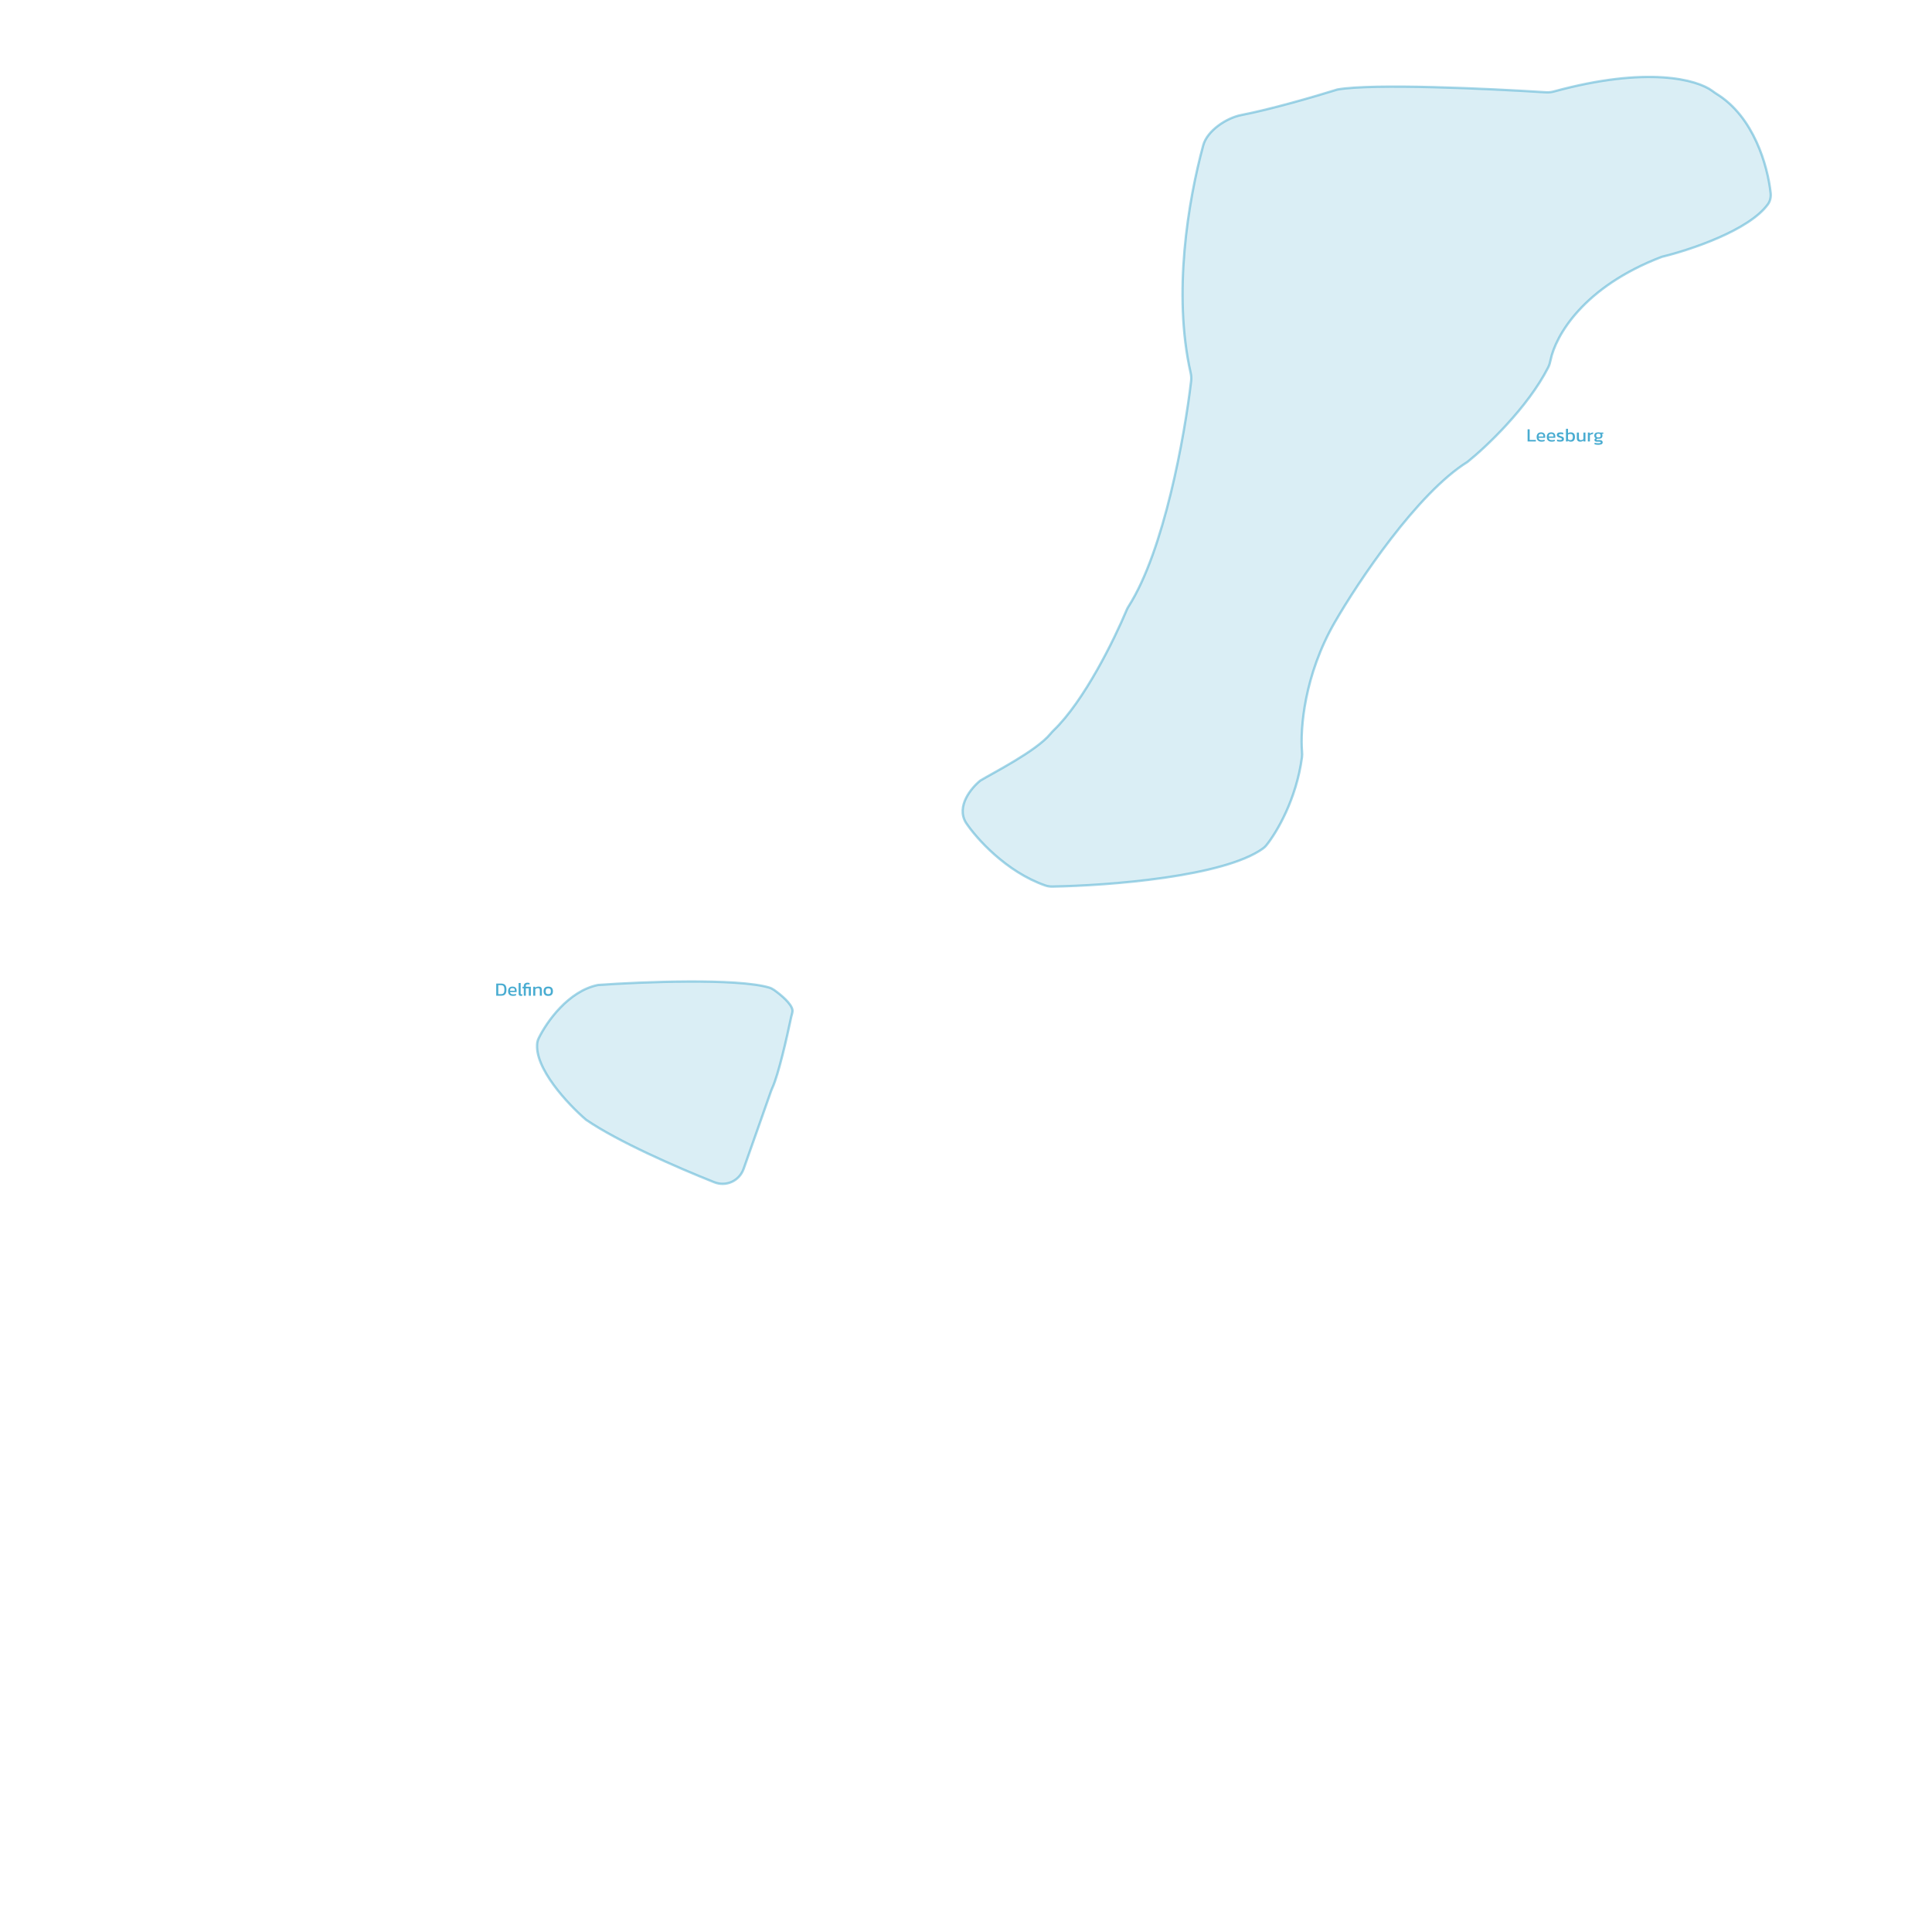
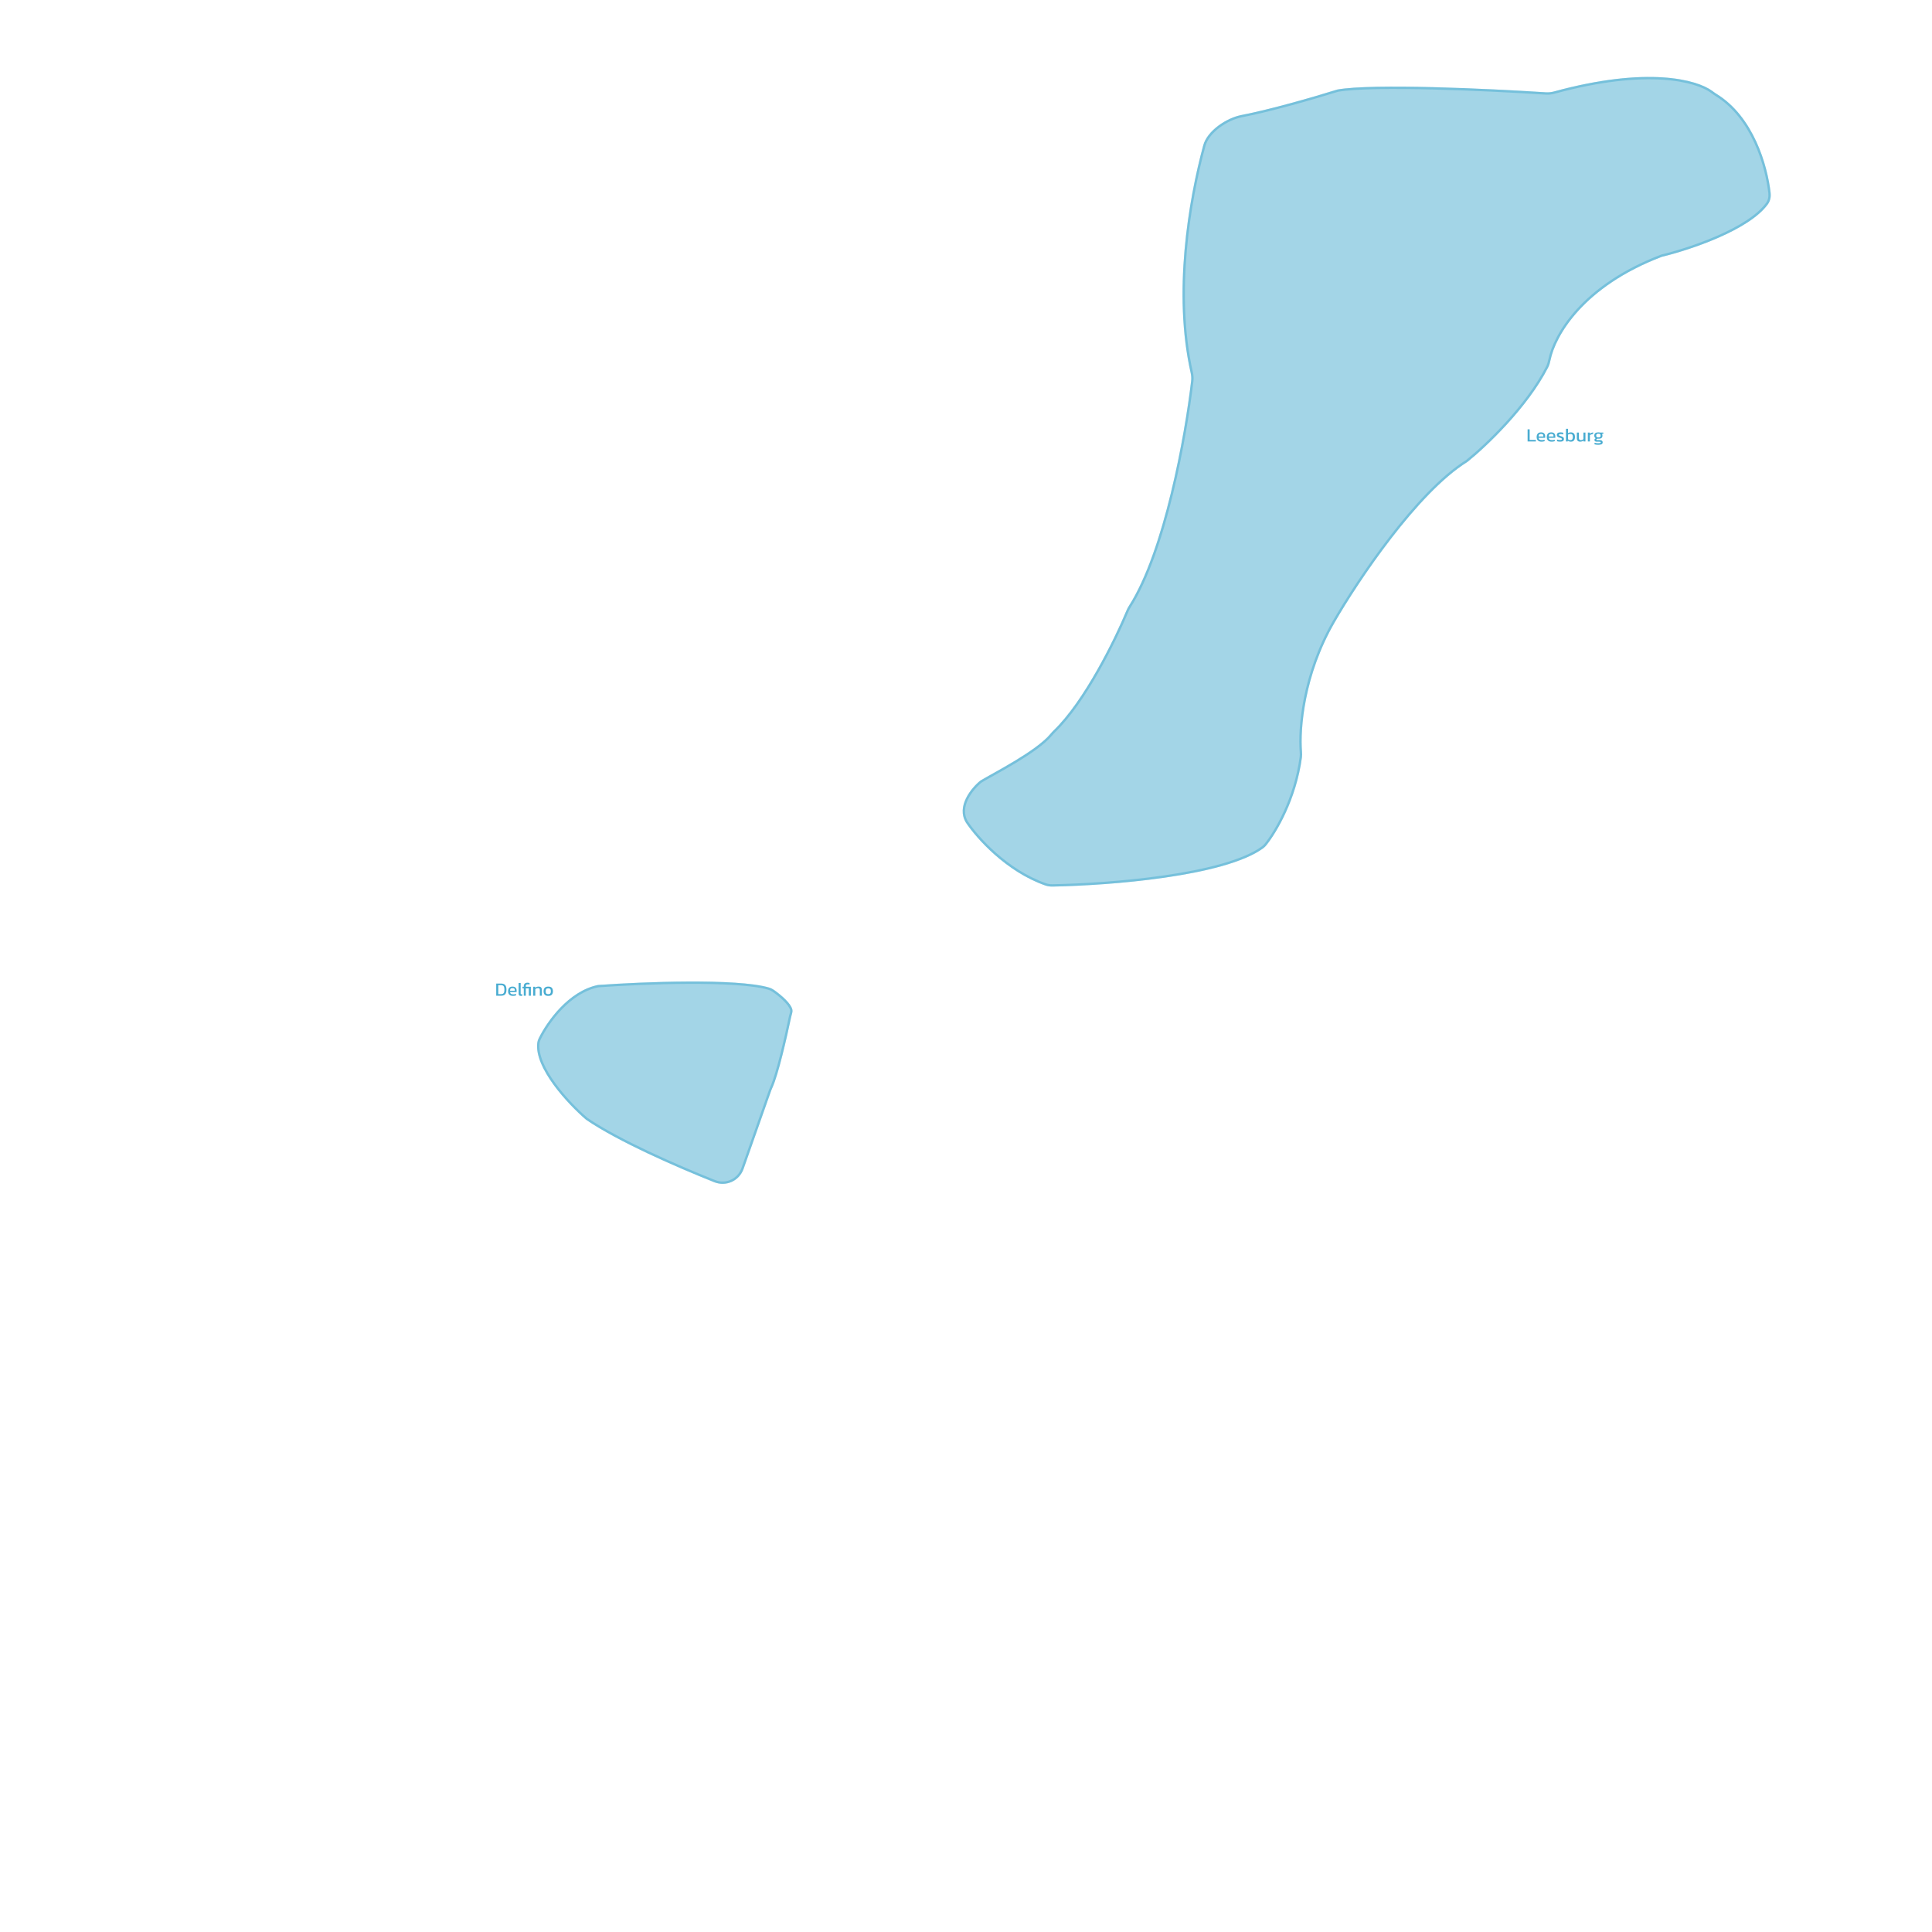
<svg xmlns="http://www.w3.org/2000/svg" width="8192" height="8192" viewBox="0 0 8192 8192" fill="none">
-   <path d="M4785.74 2570.43C4935.85 2335.06 5023.19 1848.19 5050.52 1615.36C5051.88 1603.79 5051.06 1592.24 5048.48 1580.89C4972.23 1245.14 5037.89 851.383 5101.84 616.227C5118.78 553.937 5200.43 499.938 5263.81 487.652C5385.84 463.994 5565.48 412.366 5671 379.5C5822.18 352.937 6312.47 375.713 6554.99 391.386C6566.34 392.119 6577.76 390.858 6588.74 387.862C6984.95 279.663 7194.99 337.103 7260.39 385.449L7261.55 386.303C7267.16 390.454 7272.73 394.58 7278.68 398.237C7436.27 495.055 7495.05 702.967 7507.78 817.535C7509.67 834.57 7506.51 851.944 7496.49 865.852C7417.11 976.063 7168.23 1059.62 7046.5 1089C6712.8 1216.27 6595.77 1424.11 6574.67 1526.76C6572.46 1537.49 6569.65 1548.06 6564.68 1557.82C6477.73 1728.34 6301.71 1895.01 6222.5 1958.5C6010.1 2090.5 5759 2466.5 5660 2638C5529.92 2862.86 5512.75 3090.67 5520.84 3187.85C5521.49 3195.66 5521.56 3203.46 5520.52 3211.22C5496.6 3389.41 5414 3528.77 5369.61 3584.13C5365.59 3589.13 5361.13 3593.46 5355.94 3597.23C5190.77 3717.16 4703.8 3754.9 4462.78 3759.26C4452.21 3759.45 4441.83 3757.97 4431.86 3754.48C4265.69 3696.43 4139.02 3553.85 4095.5 3488C4053.5 3418.8 4118.67 3340.5 4156.5 3310C4212.48 3276.02 4392.53 3185.59 4453.85 3111.9C4458.12 3106.77 4462.45 3101.8 4467.26 3097.17C4596.47 2973.09 4724.49 2712.59 4776.8 2587.42C4779.31 2581.44 4782.25 2575.9 4785.74 2570.43Z" fill="#49ACD1" fill-opacity="0.2" stroke="#49ACD1" stroke-opacity="0.5" stroke-width="10" />
-   <path d="M3261.19 4187.34C3124.15 4147.13 2723.68 4163.06 2535.5 4176.5C2409.85 4202.17 2318.5 4332.3 2284.21 4402.12C2281.31 4408.02 2279.1 4414.21 2278.22 4420.72C2263.73 4528.13 2408.51 4682.5 2485 4748C2620.99 4840.85 2866.36 4948.21 3028.47 5012.83C3078.92 5032.95 3134.8 5007.51 3153.04 4956.35C3188.27 4857.53 3239.85 4709.47 3270.12 4624.21C3271.73 4619.68 3273.64 4615.44 3275.64 4611.08C3300.58 4556.6 3336.74 4398.87 3354.9 4311.59C3356.98 4301.56 3361.88 4291.53 3359.92 4281.48C3354.73 4254.86 3312.45 4218.97 3282.36 4197.73C3275.87 4193.15 3268.81 4189.57 3261.19 4187.34Z" fill="#49ACD1" fill-opacity="0.2" stroke="#49ACD1" stroke-opacity="0.5" stroke-width="10" />
+   <path d="M4785.74 2570.43C4935.85 2335.06 5023.19 1848.19 5050.52 1615.36C5051.88 1603.79 5051.06 1592.24 5048.48 1580.89C4972.23 1245.14 5037.89 851.383 5101.84 616.227C5118.78 553.937 5200.43 499.938 5263.81 487.652C5385.84 463.994 5565.48 412.366 5671 379.5C5822.18 352.937 6312.47 375.713 6554.99 391.386C6566.34 392.119 6577.76 390.858 6588.74 387.862C6984.95 279.663 7194.99 337.103 7260.39 385.449L7261.55 386.303C7267.16 390.454 7272.73 394.58 7278.68 398.237C7436.27 495.055 7495.05 702.967 7507.78 817.535C7509.67 834.57 7506.51 851.944 7496.49 865.852C7417.11 976.063 7168.23 1059.62 7046.5 1089C6712.8 1216.27 6595.77 1424.11 6574.67 1526.76C6572.46 1537.49 6569.65 1548.06 6564.68 1557.82C6477.73 1728.34 6301.71 1895.01 6222.5 1958.5C6010.1 2090.5 5759 2466.5 5660 2638C5529.92 2862.86 5512.75 3090.67 5520.84 3187.85C5521.49 3195.66 5521.56 3203.46 5520.52 3211.22C5496.6 3389.41 5414 3528.77 5369.61 3584.13C5365.59 3589.13 5361.13 3593.46 5355.94 3597.23C5190.77 3717.16 4703.8 3754.9 4462.78 3759.26C4452.21 3759.45 4441.83 3757.97 4431.86 3754.48C4265.69 3696.43 4139.02 3553.85 4095.5 3488C4053.5 3418.8 4118.67 3340.5 4156.5 3310C4212.48 3276.02 4392.53 3185.59 4453.85 3111.9C4458.12 3106.77 4462.45 3101.8 4467.26 3097.17C4596.47 2973.09 4724.49 2712.59 4776.8 2587.42C4779.31 2581.44 4782.25 2575.9 4785.74 2570.43Z" fill="#49ACD1" fill-opacity="0.5" />
+   <path d="M7045.33 1084.14L7045.02 1084.21L7044.72 1084.33C6709.68 1212.11 6591.27 1421.18 6569.77 1525.76C6567.59 1536.34 6564.89 1546.39 6560.22 1555.55C6473.83 1724.97 6298.71 1890.95 6219.6 1954.41C6112.66 2020.96 5996.44 2148.48 5894.76 2280.38C5792.91 2412.52 5705.27 2549.58 5655.67 2635.5C5525 2861.38 5507.7 3090.23 5515.86 3188.27C5516.49 3195.84 5516.54 3203.25 5515.56 3210.56C5491.78 3387.69 5409.63 3526.22 5365.71 3581C5361.95 3585.68 5357.81 3589.69 5353 3593.18C5312.43 3622.64 5251.7 3647.3 5179.24 3667.72C5106.87 3688.11 5023.22 3704.17 4937.08 3716.63C4764.82 3741.57 4583.04 3752.08 4462.68 3754.26C4452.65 3754.44 4442.87 3753.03 4433.51 3749.76C4268.81 3692.23 4142.96 3550.69 4099.73 3485.32C4079.99 3452.74 4085.22 3417.83 4100.55 3386.7C4115.85 3355.62 4140.89 3329.06 4159.38 3314.1C4170.85 3307.16 4187.48 3297.85 4207.31 3286.76C4211.53 3284.4 4215.9 3281.96 4220.4 3279.44C4246.12 3265.03 4275.85 3248.2 4305.76 3230.12C4365.36 3194.1 4426.42 3152.68 4457.69 3115.1C4461.92 3110.01 4466.11 3105.21 4470.73 3100.78C4535.86 3038.23 4600.46 2941.57 4655.22 2845.17C4710.02 2748.7 4755.19 2652.09 4781.42 2589.35C4783.8 2583.65 4786.61 2578.36 4789.95 2573.12C4865.48 2454.7 4924.99 2273.46 4969.03 2093.13C5013.1 1912.66 5041.8 1732.53 5055.49 1615.94C5056.92 1603.75 5056.04 1591.63 5053.35 1579.78C4977.37 1245.22 5042.79 852.402 5106.66 617.54C5114.73 587.897 5138.41 559.669 5168.41 537.189C5198.34 514.758 5233.91 498.541 5264.76 492.56C5386.95 468.87 5566.58 417.25 5672.18 384.37C5747.31 371.244 5906.93 370.273 6078.61 374.603C6250.32 378.933 6433.45 388.542 6554.67 396.375C6566.6 397.147 6578.58 395.819 6590.05 392.685C6787.74 338.701 6938.75 326.104 7048.31 332.941C7158.01 339.788 7225.79 366.088 7257.42 389.469L7258.57 390.323L7258.66 390.387C7264.21 394.497 7269.93 398.729 7276.07 402.497C7353.74 450.217 7407.27 525.462 7443.01 603.315C7478.73 681.153 7496.49 761.241 7502.81 818.087C7504.6 834.191 7501.57 850.247 7492.43 862.93C7453.6 916.849 7372.66 964.848 7285.37 1003.16C7198.32 1041.36 7105.96 1069.51 7045.33 1084.14Z" stroke="#49ACD1" stroke-opacity="0.5" stroke-width="10" />
+   <path d="M3261.19 4187.34C3124.15 4147.13 2723.68 4163.06 2535.5 4176.5C2409.85 4202.17 2318.5 4332.3 2284.21 4402.12C2281.31 4408.02 2279.1 4414.21 2278.22 4420.72C2263.73 4528.13 2408.51 4682.5 2485 4748C2620.99 4840.85 2866.36 4948.21 3028.47 5012.83C3078.92 5032.95 3134.8 5007.51 3153.04 4956.35C3188.27 4857.53 3239.85 4709.47 3270.12 4624.21C3271.73 4619.68 3273.64 4615.44 3275.64 4611.08C3300.58 4556.6 3336.74 4398.87 3354.9 4311.59C3356.98 4301.56 3361.88 4291.53 3359.92 4281.48C3354.73 4254.86 3312.45 4218.97 3282.36 4197.73C3275.87 4193.15 3268.81 4189.57 3261.19 4187.34Z" fill="#49ACD1" fill-opacity="0.5" />
+   <path d="M2379.2 4276.22C2421.57 4232.22 2474.86 4194.08 2536.18 4181.46C2630.2 4174.76 2777.07 4167.44 2917.55 4166.8C2987.87 4166.48 3056.53 4167.84 3116.12 4171.78C3175.81 4175.73 3226.08 4182.25 3259.78 4192.13C3266.81 4194.2 3273.38 4197.52 3279.47 4201.82C3294.37 4212.33 3312.22 4226.43 3326.94 4241.13C3334.3 4248.47 3340.79 4255.88 3345.73 4263C3350.71 4270.17 3353.9 4276.74 3355.01 4282.44C3355.78 4286.4 3355.25 4290.58 3354.07 4295.35C3353.58 4297.34 3353 4299.34 3352.39 4301.44C3352.27 4301.85 3352.15 4302.27 3352.03 4302.69C3351.31 4305.21 3350.56 4307.87 3350 4310.58C3340.93 4354.17 3327.37 4415.35 3312.97 4472.41C3298.52 4529.64 3283.35 4582.24 3271.1 4608.99C3269.1 4613.35 3267.1 4617.77 3265.41 4622.53C3252.07 4660.1 3234.62 4709.79 3216.26 4762.07C3192.9 4828.59 3168.06 4899.31 3148.33 4954.67C3131.04 5003.17 3078.13 5027.25 3030.32 5008.19C2868.28 4943.59 2623.57 4836.49 2488.05 4744.02C2450.03 4711.45 2395.12 4656.85 2351.53 4597.13C2329.7 4567.22 2310.8 4536.16 2298.27 4506.04C2285.73 4475.88 2279.71 4447.03 2283.17 4421.39C2283.96 4415.56 2285.96 4409.9 2288.7 4404.32C2305.65 4369.81 2336.78 4320.26 2379.2 4276.22Z" stroke="#49ACD1" stroke-opacity="0.5" stroke-width="10" />
  <path d="M6477.28 1872V1820.48H6486V1865.28H6512.4V1872H6477.28ZM6536.48 1872.8C6529.87 1872.8 6524.75 1871.17 6521.12 1867.92C6517.5 1864.67 6515.68 1859.68 6515.68 1852.96C6515.68 1846.88 6517.23 1842.08 6520.32 1838.56C6523.42 1835.04 6528.11 1833.28 6534.4 1833.28C6540.16 1833.28 6544.48 1834.8 6547.36 1837.84C6550.3 1840.83 6551.76 1844.69 6551.76 1849.44V1856.48H6524C6524.43 1860.16 6525.76 1862.69 6528 1864.08C6530.24 1865.47 6533.66 1866.16 6538.24 1866.16C6540.16 1866.16 6542.14 1865.97 6544.16 1865.6C6546.19 1865.23 6547.95 1864.75 6549.44 1864.16V1870.56C6547.74 1871.31 6545.76 1871.87 6543.52 1872.24C6541.34 1872.61 6538.99 1872.8 6536.48 1872.8ZM6524 1850.8H6544.08V1848.16C6544.08 1845.55 6543.36 1843.52 6541.92 1842.08C6540.48 1840.59 6538.06 1839.84 6534.64 1839.84C6530.59 1839.84 6527.79 1840.72 6526.24 1842.48C6524.75 1844.24 6524 1847.01 6524 1850.8ZM6579.45 1872.8C6572.84 1872.8 6567.72 1871.17 6564.09 1867.92C6560.46 1864.67 6558.65 1859.68 6558.65 1852.96C6558.65 1846.88 6560.2 1842.08 6563.29 1838.56C6566.38 1835.04 6571.08 1833.28 6577.37 1833.28C6583.13 1833.28 6587.45 1834.8 6590.33 1837.84C6593.26 1840.83 6594.73 1844.69 6594.73 1849.44V1856.48H6566.97C6567.4 1860.16 6568.73 1862.69 6570.97 1864.08C6573.21 1865.47 6576.62 1866.16 6581.21 1866.16C6583.13 1866.16 6585.1 1865.97 6587.13 1865.6C6589.16 1865.23 6590.92 1864.75 6592.41 1864.16V1870.56C6590.7 1871.31 6588.73 1871.87 6586.49 1872.24C6584.3 1872.61 6581.96 1872.8 6579.45 1872.8ZM6566.97 1850.8H6587.05V1848.16C6587.05 1845.55 6586.33 1843.52 6584.89 1842.08C6583.45 1840.59 6581.02 1839.84 6577.61 1839.84C6573.56 1839.84 6570.76 1840.72 6569.21 1842.48C6567.72 1844.24 6566.97 1847.01 6566.97 1850.8ZM6615.47 1872.8C6612.86 1872.8 6610.35 1872.61 6607.95 1872.24C6605.6 1871.87 6603.66 1871.41 6602.11 1870.88V1863.52C6603.92 1864.21 6605.92 1864.75 6608.11 1865.12C6610.3 1865.49 6612.38 1865.68 6614.35 1865.68C6617.34 1865.68 6619.47 1865.41 6620.75 1864.88C6622.03 1864.35 6622.67 1863.31 6622.67 1861.76C6622.67 1860.64 6622.27 1859.76 6621.47 1859.12C6620.72 1858.48 6619.58 1857.89 6618.03 1857.36C6616.54 1856.83 6614.62 1856.19 6612.27 1855.44C6610.03 1854.69 6608.08 1853.89 6606.43 1853.04C6604.78 1852.13 6603.5 1850.99 6602.59 1849.6C6601.68 1848.21 6601.23 1846.4 6601.23 1844.16C6601.23 1840.69 6602.48 1838.03 6604.99 1836.16C6607.5 1834.24 6611.52 1833.28 6617.07 1833.28C6619.26 1833.28 6621.34 1833.44 6623.31 1833.76C6625.28 1834.08 6626.96 1834.48 6628.35 1834.96V1842.24C6626.86 1841.65 6625.2 1841.2 6623.39 1840.88C6621.63 1840.56 6619.98 1840.4 6618.43 1840.4C6615.66 1840.4 6613.55 1840.64 6612.11 1841.12C6610.72 1841.6 6610.03 1842.56 6610.03 1844C6610.03 1845.49 6610.75 1846.56 6612.19 1847.2C6613.68 1847.79 6616.06 1848.61 6619.31 1849.68C6622.3 1850.59 6624.67 1851.55 6626.43 1852.56C6628.19 1853.57 6629.44 1854.8 6630.19 1856.24C6630.99 1857.63 6631.39 1859.44 6631.39 1861.68C6631.39 1865.41 6630.03 1868.21 6627.31 1870.08C6624.59 1871.89 6620.64 1872.8 6615.47 1872.8ZM6660.74 1872.8C6657.97 1872.8 6655.57 1872.43 6653.54 1871.68C6651.51 1870.93 6649.65 1869.79 6647.94 1868.24L6647.46 1872H6639.94V1818.08H6648.66V1836.56C6651.97 1834.37 6655.94 1833.28 6660.58 1833.28C6665.97 1833.28 6670.21 1834.83 6673.3 1837.92C6676.45 1840.96 6678.02 1845.89 6678.02 1852.72C6678.02 1859.6 6676.47 1864.67 6673.38 1867.92C6670.29 1871.17 6666.07 1872.8 6660.74 1872.8ZM6658.42 1866.24C6662.37 1866.24 6665.14 1865.12 6666.74 1862.88C6668.39 1860.64 6669.22 1857.25 6669.22 1852.72C6669.22 1848.03 6668.34 1844.72 6666.58 1842.8C6664.82 1840.88 6662.05 1839.92 6658.26 1839.92C6654.31 1839.92 6651.11 1841.01 6648.66 1843.2V1862.24C6651.17 1864.91 6654.42 1866.24 6658.42 1866.24ZM6700.18 1872.8C6695.65 1872.8 6692.15 1871.55 6689.7 1869.04C6687.3 1866.53 6686.1 1862.85 6686.1 1858V1834.08H6694.82V1858C6694.82 1860.83 6695.51 1862.91 6696.9 1864.24C6698.29 1865.57 6700.42 1866.24 6703.3 1866.24C6705.43 1866.24 6707.41 1865.84 6709.22 1865.04C6711.03 1864.24 6712.61 1863.17 6713.94 1861.84V1834.08H6722.58V1872H6714.66L6714.26 1868.08C6712.55 1869.41 6710.53 1870.53 6708.18 1871.44C6705.83 1872.35 6703.17 1872.8 6700.18 1872.8ZM6732.75 1872V1834.08H6740.75L6741.23 1838.48C6743.04 1837.31 6745.2 1836.24 6747.71 1835.28C6750.22 1834.32 6752.7 1833.65 6755.15 1833.28V1839.92C6753.66 1840.19 6752.03 1840.59 6750.27 1841.12C6748.56 1841.6 6746.94 1842.16 6745.39 1842.8C6743.84 1843.39 6742.54 1844 6741.47 1844.64V1872H6732.75ZM6776.86 1886.08C6774.03 1886.08 6771.21 1885.89 6768.38 1885.52C6765.55 1885.2 6763.15 1884.69 6761.18 1884V1877.28C6763.31 1877.97 6765.77 1878.51 6768.54 1878.88C6771.31 1879.25 6773.95 1879.44 6776.46 1879.44C6780.3 1879.44 6783.1 1879.23 6784.86 1878.8C6786.62 1878.37 6787.5 1877.41 6787.5 1875.92C6787.5 1874.8 6787.07 1874 6786.22 1873.52C6785.37 1873.09 6783.74 1872.88 6781.34 1872.88H6771.1C6764.22 1872.88 6760.78 1870.45 6760.78 1865.6C6760.78 1864.05 6761.23 1862.61 6762.14 1861.28C6763.05 1859.95 6764.49 1858.93 6766.46 1858.24C6764.27 1857.17 6762.65 1855.71 6761.58 1853.84C6760.57 1851.97 6760.06 1849.73 6760.06 1847.12C6760.06 1842.27 6761.5 1838.75 6764.38 1836.56C6767.31 1834.37 6771.69 1833.28 6777.5 1833.28C6778.73 1833.28 6780.01 1833.39 6781.34 1833.6C6782.67 1833.76 6783.71 1833.92 6784.46 1834.08H6798.38L6798.14 1839.76H6791.74C6792.75 1840.61 6793.5 1841.68 6793.98 1842.96C6794.46 1844.24 6794.7 1845.63 6794.7 1847.12C6794.7 1851.17 6793.47 1854.37 6791.02 1856.72C6788.57 1859.01 6784.86 1860.16 6779.9 1860.16C6779.05 1860.16 6778.25 1860.13 6777.5 1860.08C6776.81 1859.97 6776.03 1859.87 6775.18 1859.76C6773.58 1859.92 6772.14 1860.35 6770.86 1861.04C6769.58 1861.73 6768.94 1862.67 6768.94 1863.84C6768.94 1864.64 6769.26 1865.23 6769.9 1865.6C6770.54 1865.92 6771.61 1866.08 6773.1 1866.08H6783.74C6787.53 1866.08 6790.43 1866.91 6792.46 1868.56C6794.54 1870.16 6795.58 1872.51 6795.58 1875.6C6795.58 1879.33 6793.95 1882 6790.7 1883.6C6787.5 1885.25 6782.89 1886.08 6776.86 1886.08ZM6777.5 1854.64C6780.97 1854.64 6783.37 1854.05 6784.7 1852.88C6786.09 1851.71 6786.78 1849.71 6786.78 1846.88C6786.78 1844.05 6786.09 1842 6784.7 1840.72C6783.37 1839.44 6780.97 1838.8 6777.5 1838.8C6774.25 1838.8 6771.87 1839.41 6770.38 1840.64C6768.89 1841.87 6768.14 1843.95 6768.14 1846.88C6768.14 1849.6 6768.83 1851.57 6770.22 1852.8C6771.66 1854.03 6774.09 1854.64 6777.5 1854.64Z" fill="#49ACD1" />
  <path d="M2104.09 4222V4170.48H2124.97C2132.59 4170.48 2138.25 4172.51 2141.93 4176.56C2145.61 4180.56 2147.45 4187.23 2147.45 4196.56C2147.45 4205.36 2145.63 4211.81 2142.01 4215.92C2138.38 4219.97 2132.7 4222 2124.97 4222H2104.09ZM2112.81 4215.28H2123.61C2126.97 4215.28 2129.77 4214.8 2132.01 4213.84C2134.25 4212.83 2135.93 4210.96 2137.05 4208.24C2138.17 4205.52 2138.73 4201.63 2138.73 4196.56C2138.73 4191.49 2138.22 4187.57 2137.21 4184.8C2136.19 4182.03 2134.57 4180.08 2132.33 4178.96C2130.14 4177.84 2127.23 4177.28 2123.61 4177.28H2112.81V4215.28ZM2175.24 4222.8C2168.63 4222.8 2163.51 4221.17 2159.88 4217.92C2156.25 4214.67 2154.44 4209.68 2154.44 4202.96C2154.44 4196.88 2155.99 4192.08 2159.08 4188.56C2162.17 4185.04 2166.87 4183.28 2173.16 4183.28C2178.92 4183.28 2183.24 4184.8 2186.12 4187.84C2189.05 4190.83 2190.52 4194.69 2190.52 4199.44V4206.48H2162.76C2163.19 4210.16 2164.52 4212.69 2166.76 4214.08C2169 4215.47 2172.41 4216.16 2177 4216.16C2178.92 4216.16 2180.89 4215.97 2182.92 4215.6C2184.95 4215.23 2186.71 4214.75 2188.2 4214.16V4220.56C2186.49 4221.31 2184.52 4221.87 2182.28 4222.24C2180.09 4222.61 2177.75 4222.8 2175.24 4222.8ZM2162.76 4200.8H2182.84V4198.16C2182.84 4195.55 2182.12 4193.52 2180.68 4192.08C2179.24 4190.59 2176.81 4189.84 2173.4 4189.84C2169.35 4189.84 2166.55 4190.72 2165 4192.48C2163.51 4194.24 2162.76 4197.01 2162.76 4200.8ZM2208.45 4222.8C2205.36 4222.8 2203.01 4222.05 2201.41 4220.56C2199.81 4219.01 2199.01 4216.48 2199.01 4212.96V4168.08H2207.73V4212.16C2207.73 4213.65 2208 4214.67 2208.53 4215.2C2209.06 4215.73 2209.86 4216 2210.93 4216C2212.21 4216 2213.44 4215.84 2214.61 4215.52V4221.84C2213.6 4222.21 2212.61 4222.45 2211.65 4222.56C2210.74 4222.72 2209.68 4222.8 2208.45 4222.8ZM2220.94 4222V4190.88H2215.42V4184.08H2220.94V4180.16C2220.94 4177.55 2221.55 4175.25 2222.78 4173.28C2224.06 4171.25 2225.82 4169.68 2228.06 4168.56C2230.35 4167.39 2233.02 4166.8 2236.06 4166.8C2237.92 4166.8 2239.68 4166.93 2241.34 4167.2C2242.99 4167.41 2244.35 4167.73 2245.42 4168.16V4174.64C2244.72 4174.32 2243.71 4174.08 2242.38 4173.92C2241.04 4173.76 2239.79 4173.68 2238.62 4173.68C2235.52 4173.68 2233.23 4174.21 2231.74 4175.28C2230.3 4176.35 2229.58 4178.03 2229.58 4180.32V4184.08H2250.94V4222H2242.22V4190.88H2229.58V4222H2220.94ZM2261.04 4222V4184.08H2269.04L2269.44 4188.08C2271.15 4186.75 2273.17 4185.63 2275.52 4184.72C2277.92 4183.76 2280.56 4183.28 2283.44 4183.28C2288.35 4183.28 2291.92 4184.43 2294.16 4186.72C2296.4 4189.01 2297.52 4192.59 2297.52 4197.44V4222H2288.88V4197.84C2288.88 4194.91 2288.27 4192.85 2287.04 4191.68C2285.87 4190.51 2283.63 4189.92 2280.32 4189.92C2278.35 4189.92 2276.4 4190.32 2274.48 4191.12C2272.61 4191.92 2271.04 4192.96 2269.76 4194.24V4222H2261.04ZM2324.67 4222.8C2317.84 4222.8 2312.83 4221.09 2309.63 4217.68C2306.48 4214.27 2304.91 4209.39 2304.91 4203.04C2304.91 4196.69 2306.51 4191.81 2309.71 4188.4C2312.91 4184.99 2317.9 4183.28 2324.67 4183.28C2331.5 4183.28 2336.51 4184.99 2339.71 4188.4C2342.91 4191.81 2344.51 4196.69 2344.51 4203.04C2344.51 4209.39 2342.91 4214.27 2339.71 4217.68C2336.56 4221.09 2331.55 4222.8 2324.67 4222.8ZM2324.67 4215.44C2328.67 4215.44 2331.5 4214.48 2333.15 4212.56C2334.86 4210.59 2335.71 4207.41 2335.71 4203.04C2335.71 4198.67 2334.86 4195.52 2333.15 4193.6C2331.5 4191.68 2328.67 4190.72 2324.67 4190.72C2320.72 4190.72 2317.9 4191.68 2316.19 4193.6C2314.54 4195.52 2313.71 4198.67 2313.71 4203.04C2313.71 4207.41 2314.54 4210.59 2316.19 4212.56C2317.9 4214.48 2320.72 4215.44 2324.67 4215.44Z" fill="#49ACD1" />
</svg>
